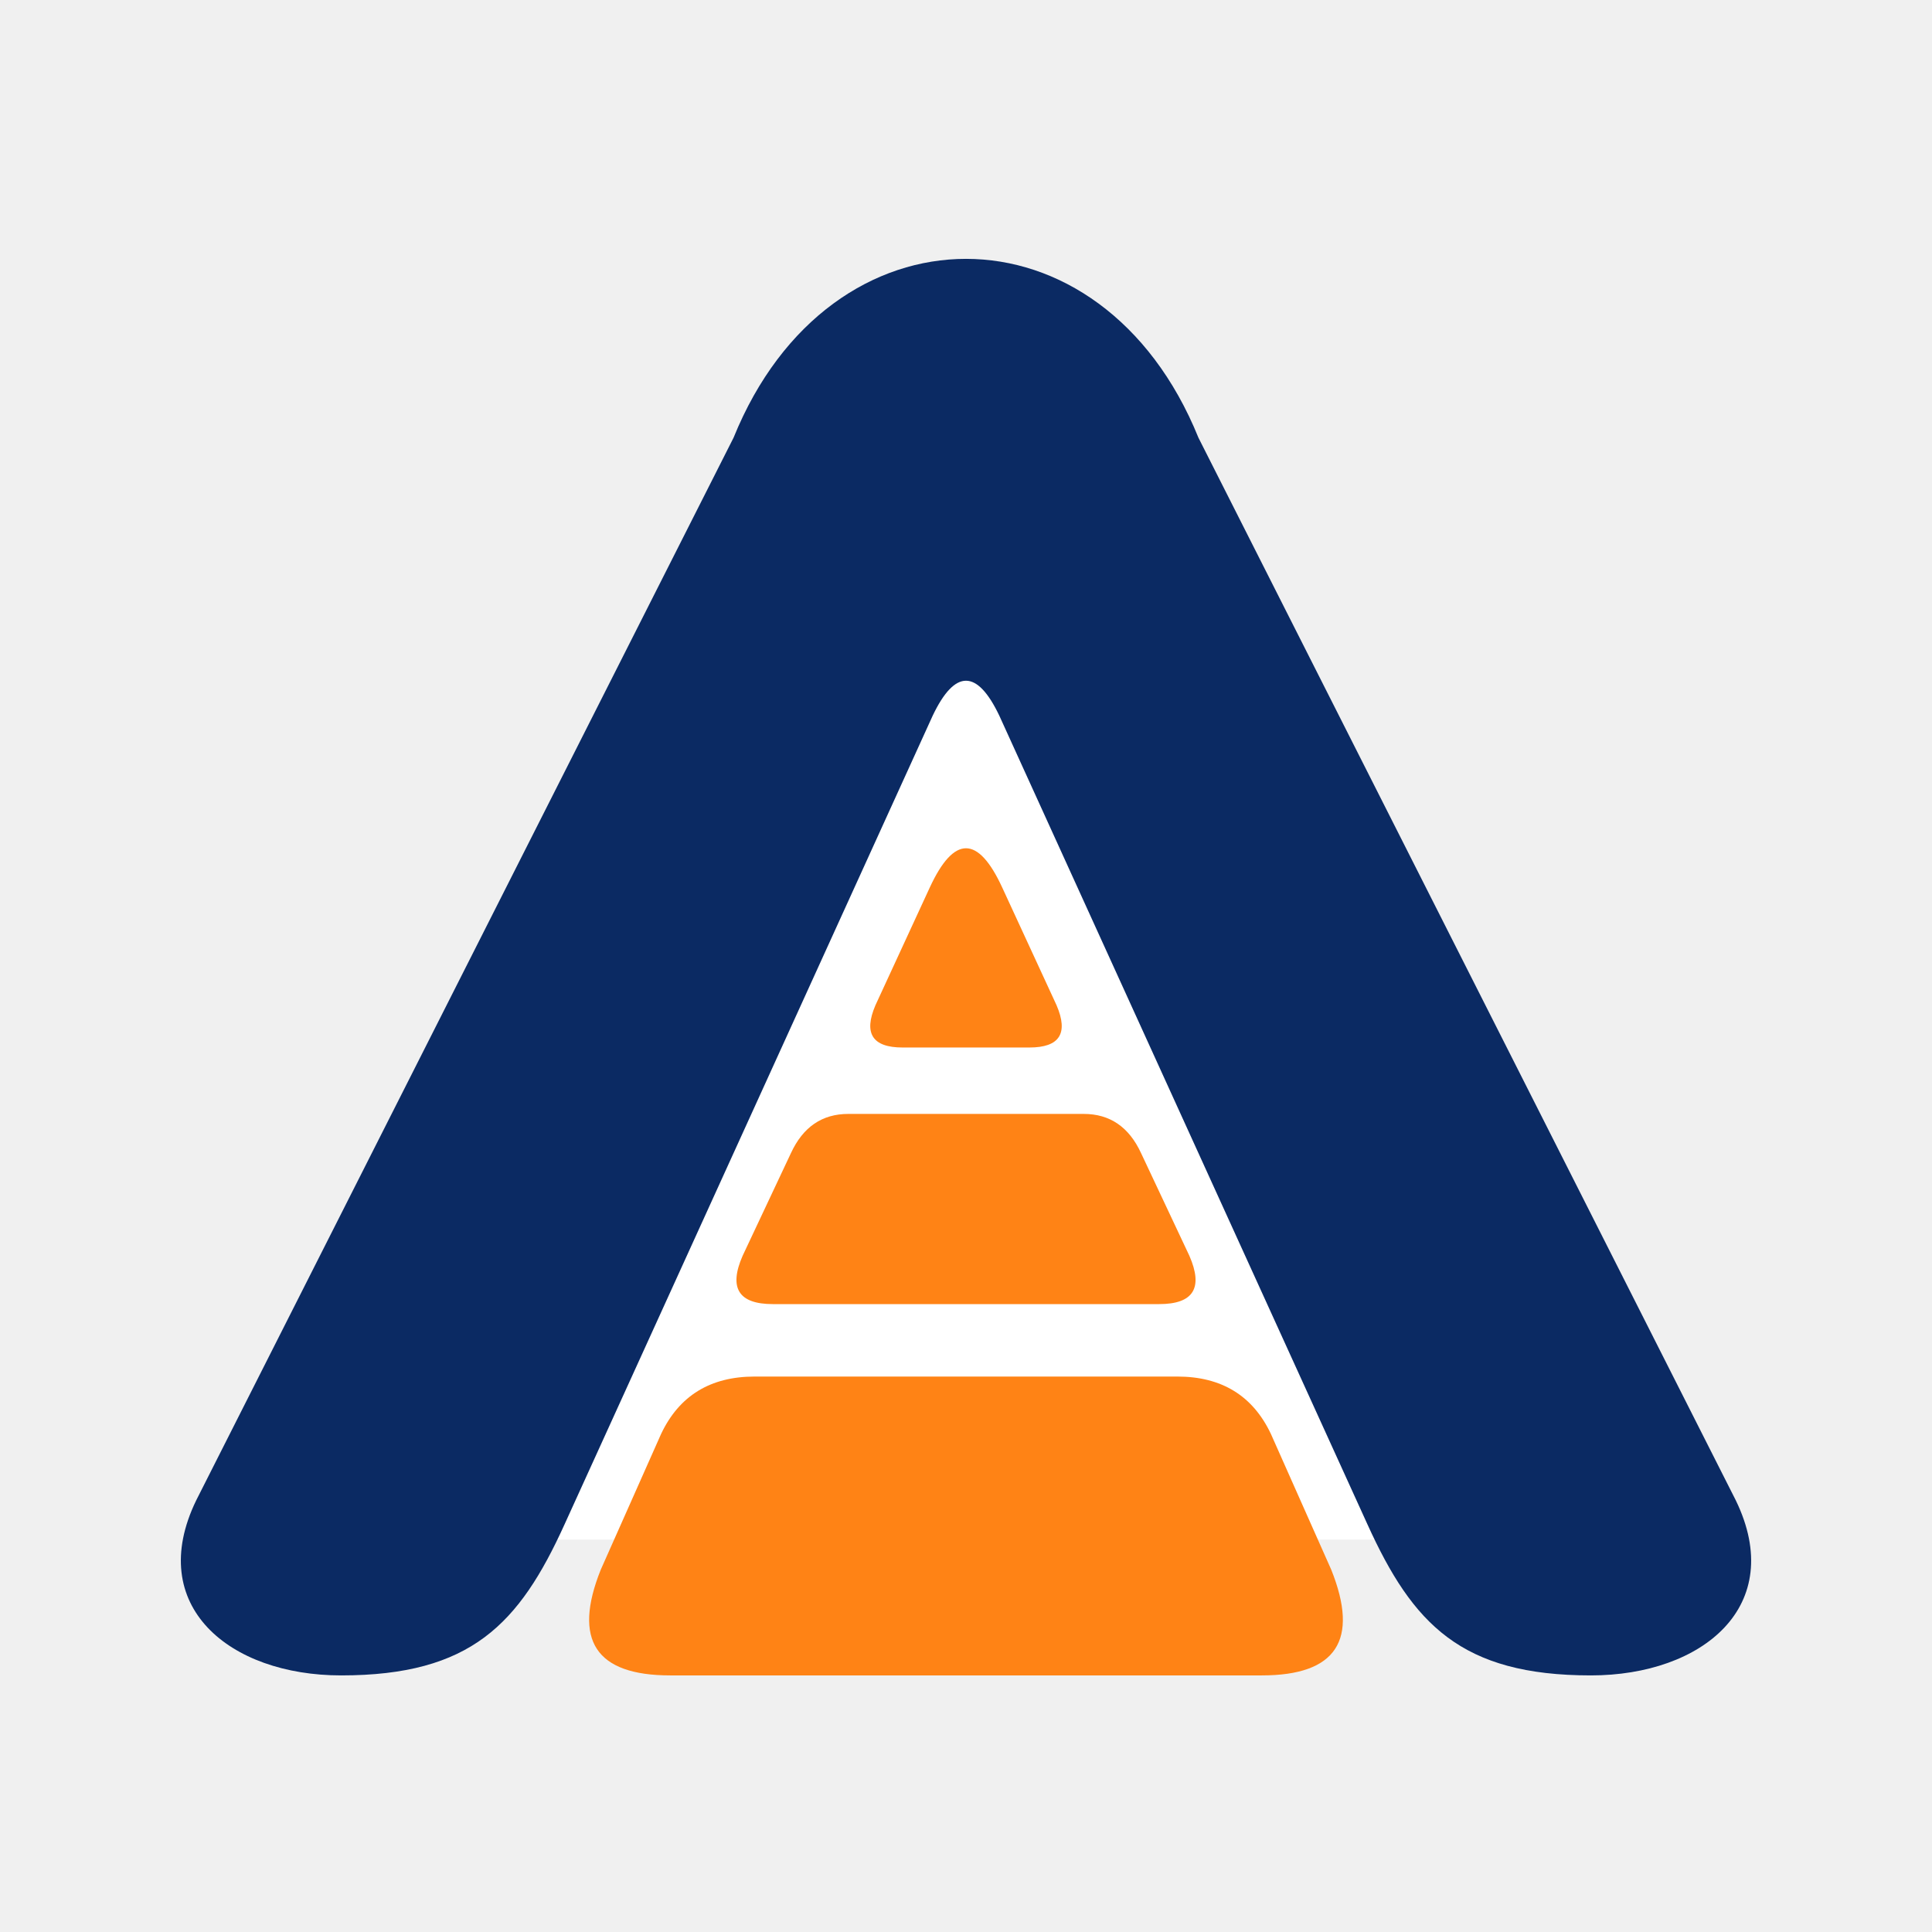
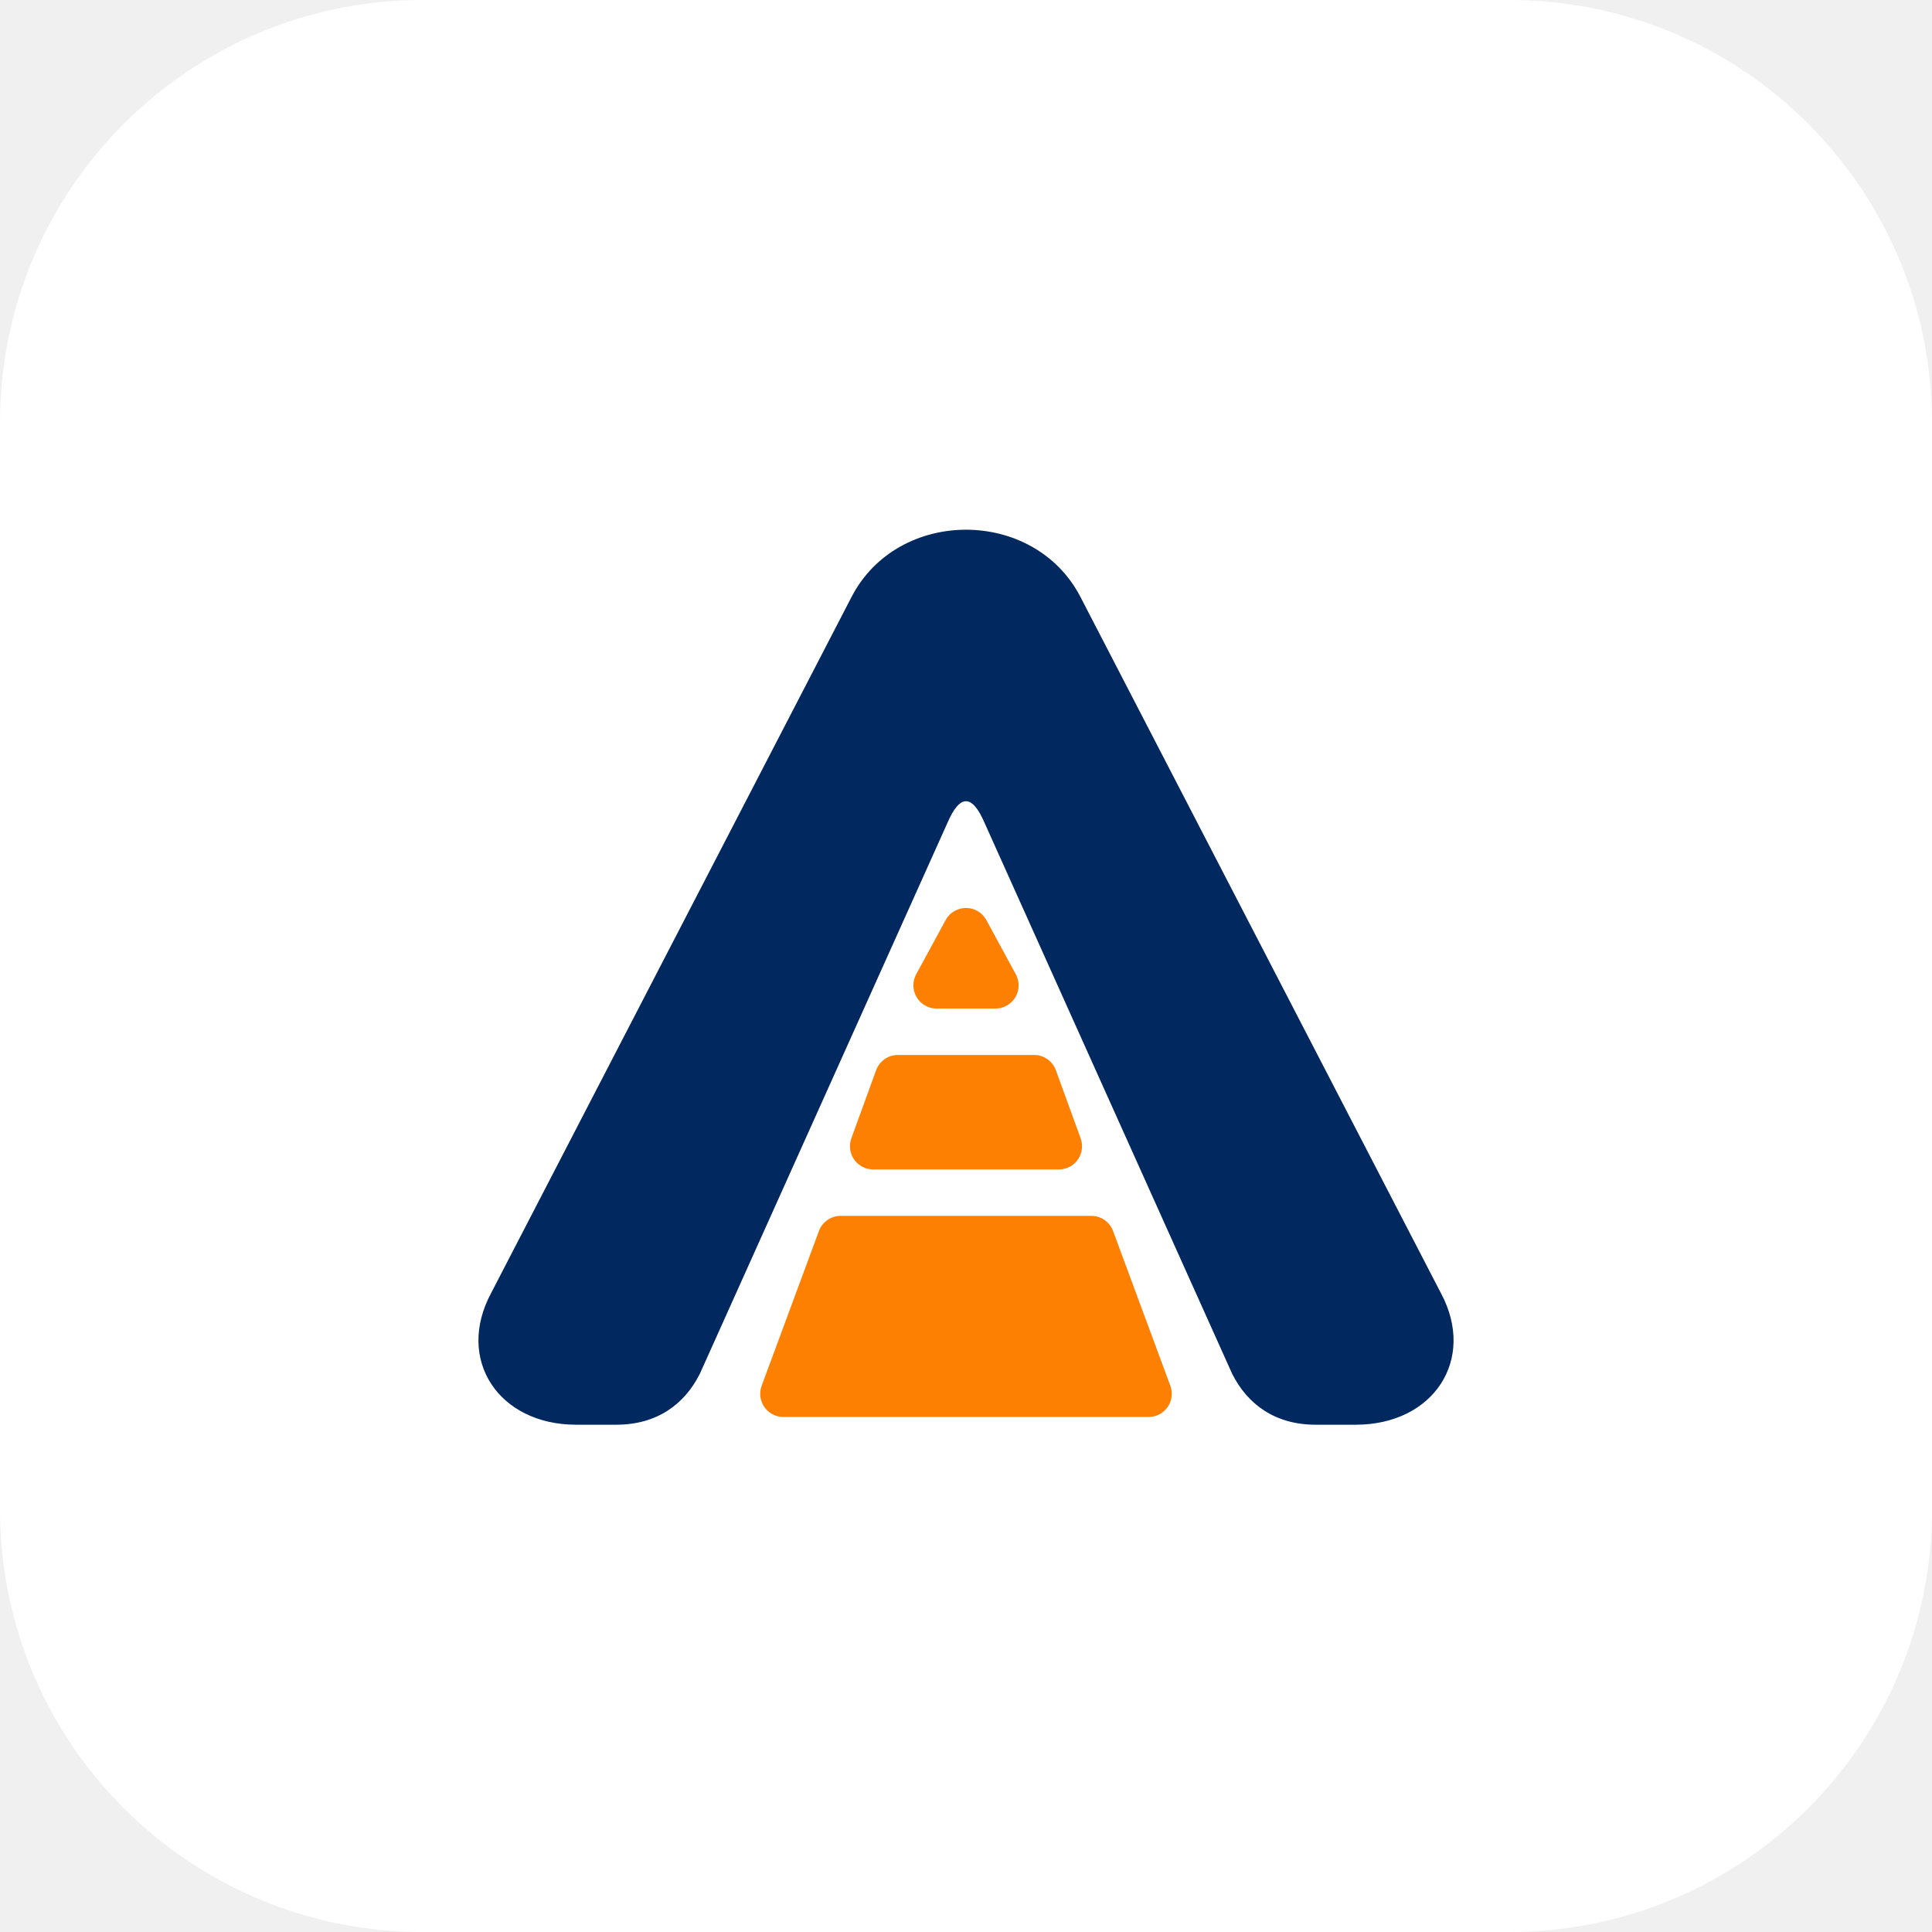
- <svg xmlns="http://www.w3.org/2000/svg" viewBox="0 0 64 64" width="64" height="64">
-   <path fill="#FFFFFF" d="M32 20 47 51H17Z" />
-   <path fill="#0B2A63" d="M24.3 14.5C27.5 6.6 36.5 6.6 39.7 14.5L57.5 49.7C59.2 53.2 56.4 55.5 52.7 55.5C48.4 55.5 46.8 53.8 45.3 50.5L33.1 23.7Q32 21.4 30.9 23.7L18.7 50.5C17.2 53.8 15.6 55.5 11.3 55.5C7.6 55.5 4.8 53.2 6.5 49.7Z" />
-   <path fill="#FF8315" d="M30.8 29.4Q32 26.8 33.2 29.4L35 33.3Q35.6 34.7 34.1 34.7H29.9Q28.4 34.7 29 33.3Z M28.1 36.9H35.9Q37.2 36.9 37.8 38.2L39.4 41.6Q40.1 43.2 38.4 43.2H25.6Q23.9 43.2 24.6 41.6L26.2 38.2Q26.8 36.9 28.1 36.9Z M25 45.6H39Q41.2 45.6 42.1 47.5L44.1 52Q45.5 55.5 41.8 55.5H22.2Q18.5 55.5 19.9 52L21.9 47.5Q22.8 45.6 25 45.6Z" />
+ <svg xmlns="http://www.w3.org/2000/svg" viewBox="0 0 1024 1024" role="img" aria-label="UELPATH">
+   <rect width="1024" height="1024" rx="224" fill="#FFFFFF" />
+   <g transform="translate(512 512) scale(0.82) translate(-512 -500.5)">
+     <path fill="#01285F" d="M205 712 L438 262 C468 204 556 204 586 262 L819 712 C842 755 814 797 764 797 L738 797 C712 797 694 784 684 764 L524 408 Q512 380 500 408 L340 764 C330 784 312 797 286 797 L260 797 C210 797 182 755 205 712 Z" />
+     <g fill="#FE8002" stroke="#FE8002" stroke-width="30" stroke-linejoin="round">
+       <polygon points="512,478 493,513 531,513" />
+       <polygon points="468,573 556,573 572,617 452,617" />
+       <polygon points="431,677 593,677 630,777 394,777" />
+     </g>
+   </g>
</svg>
